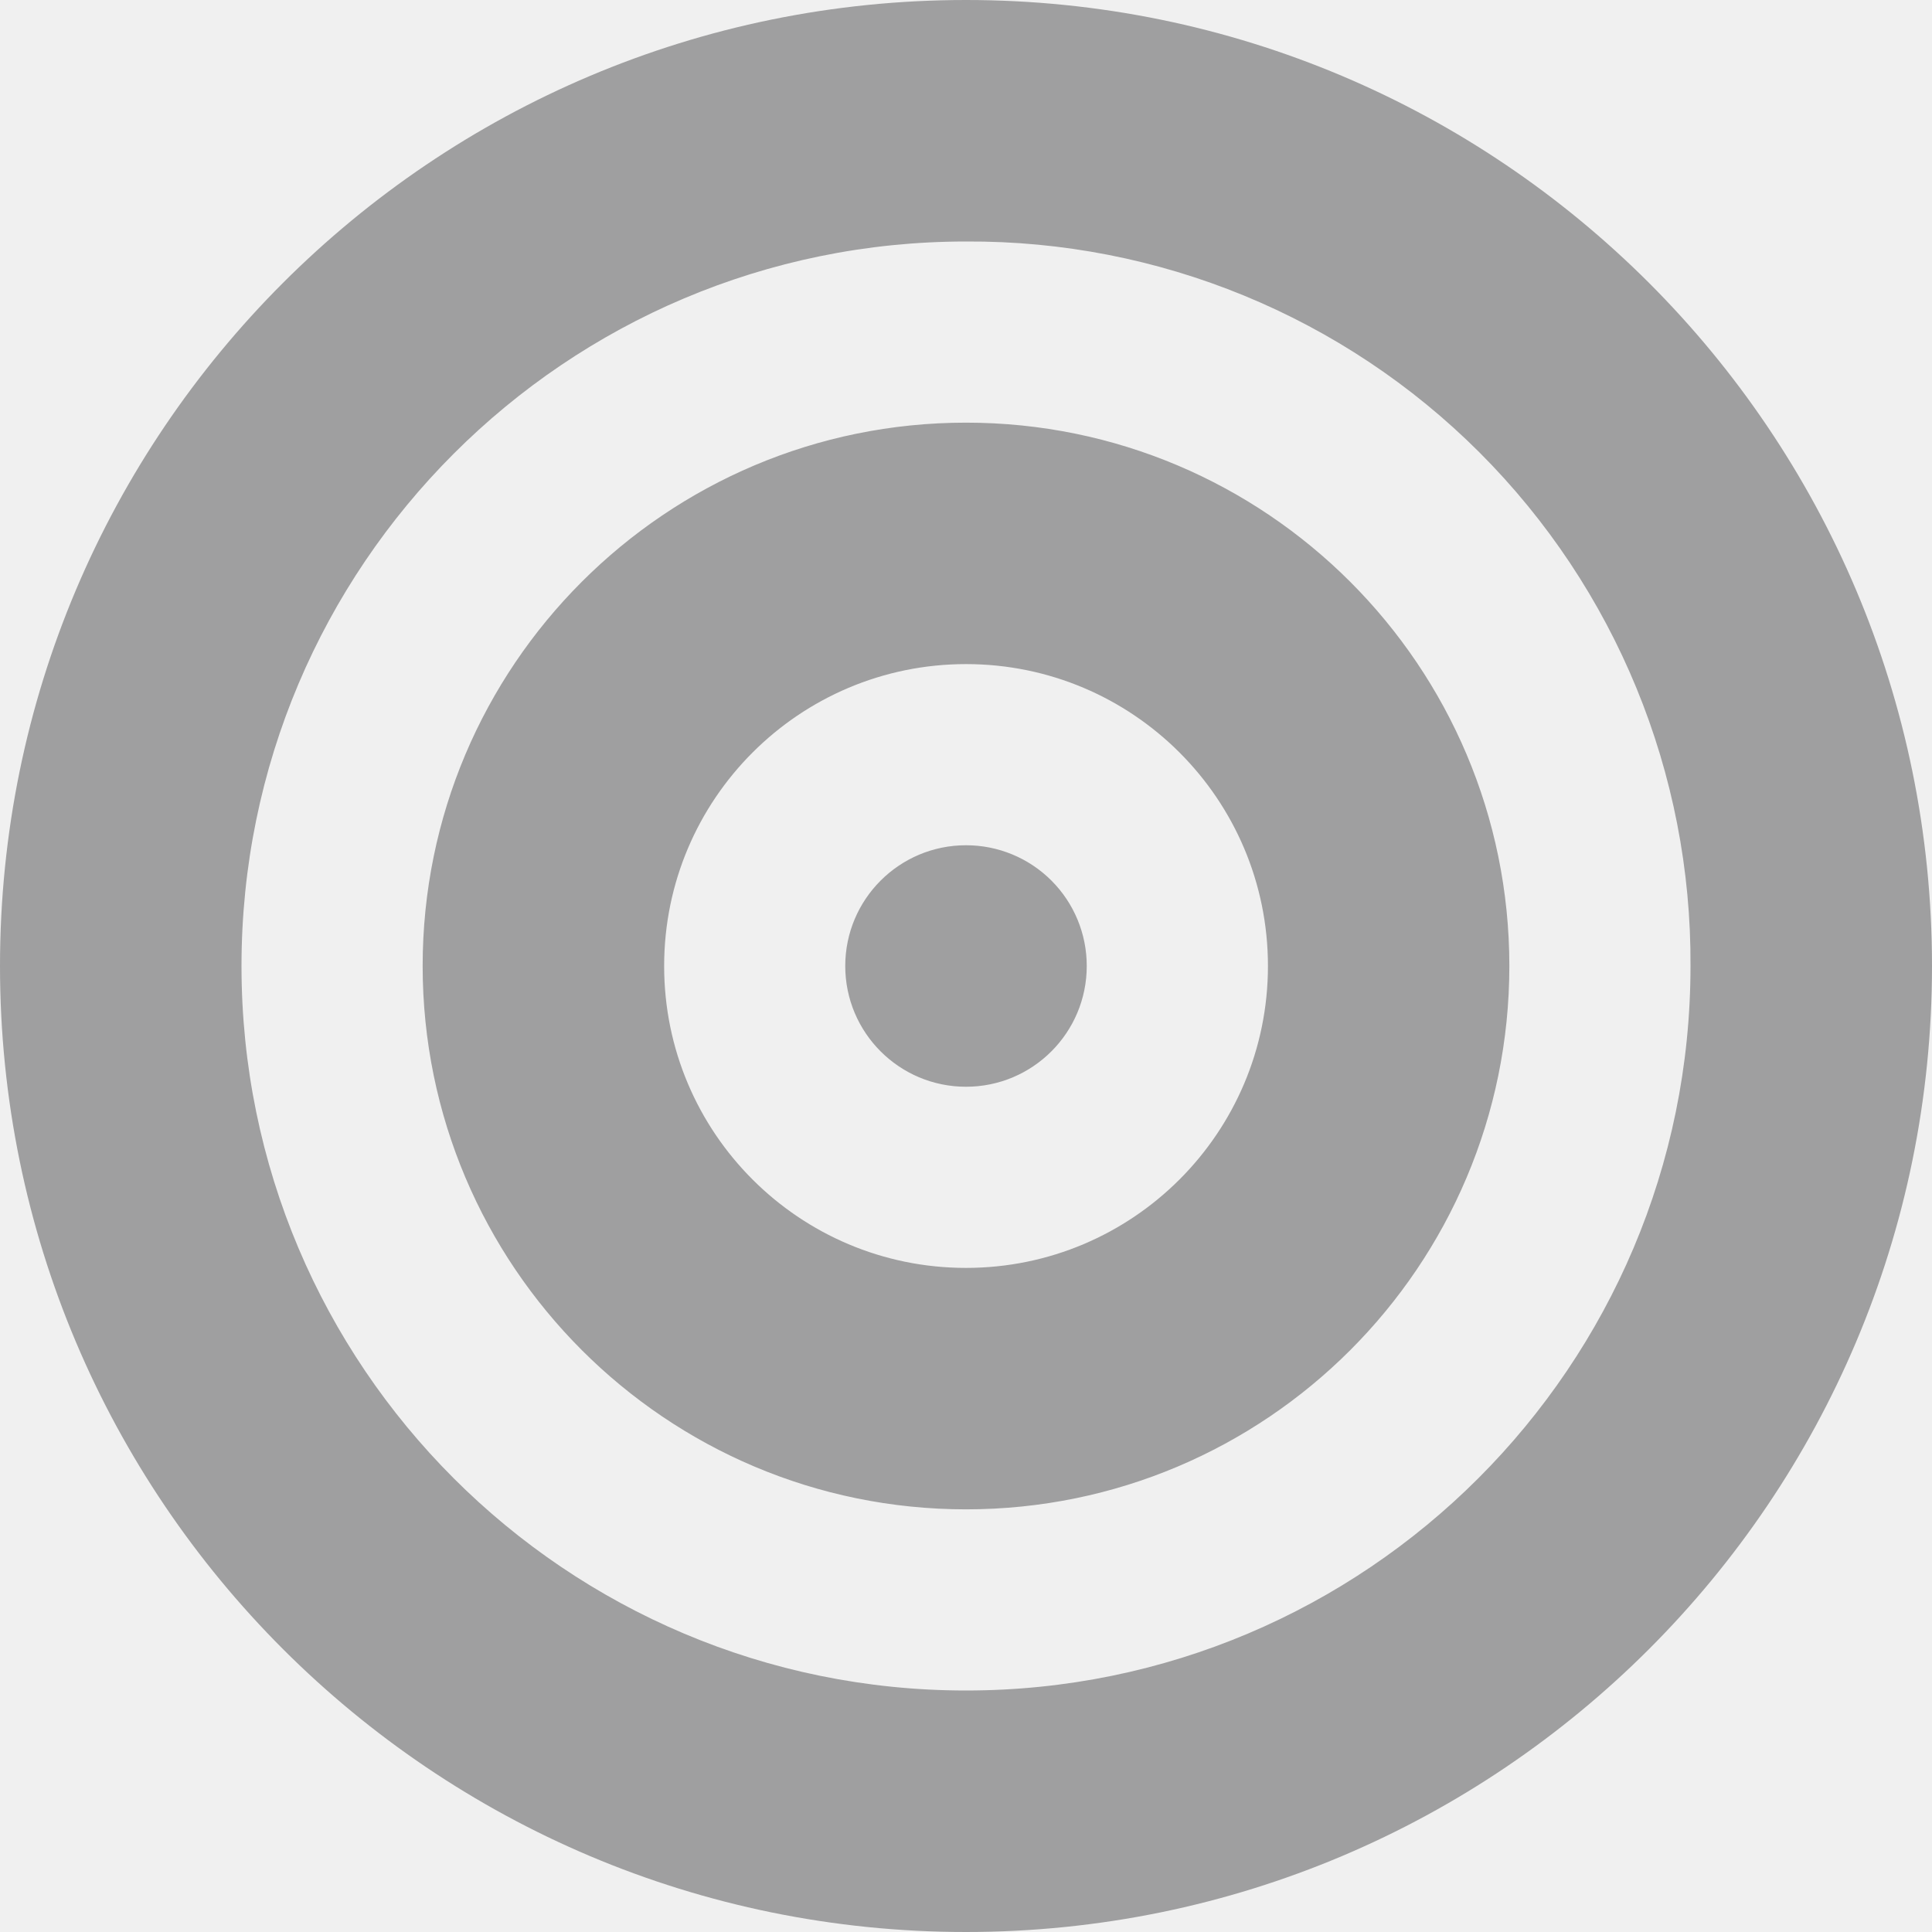
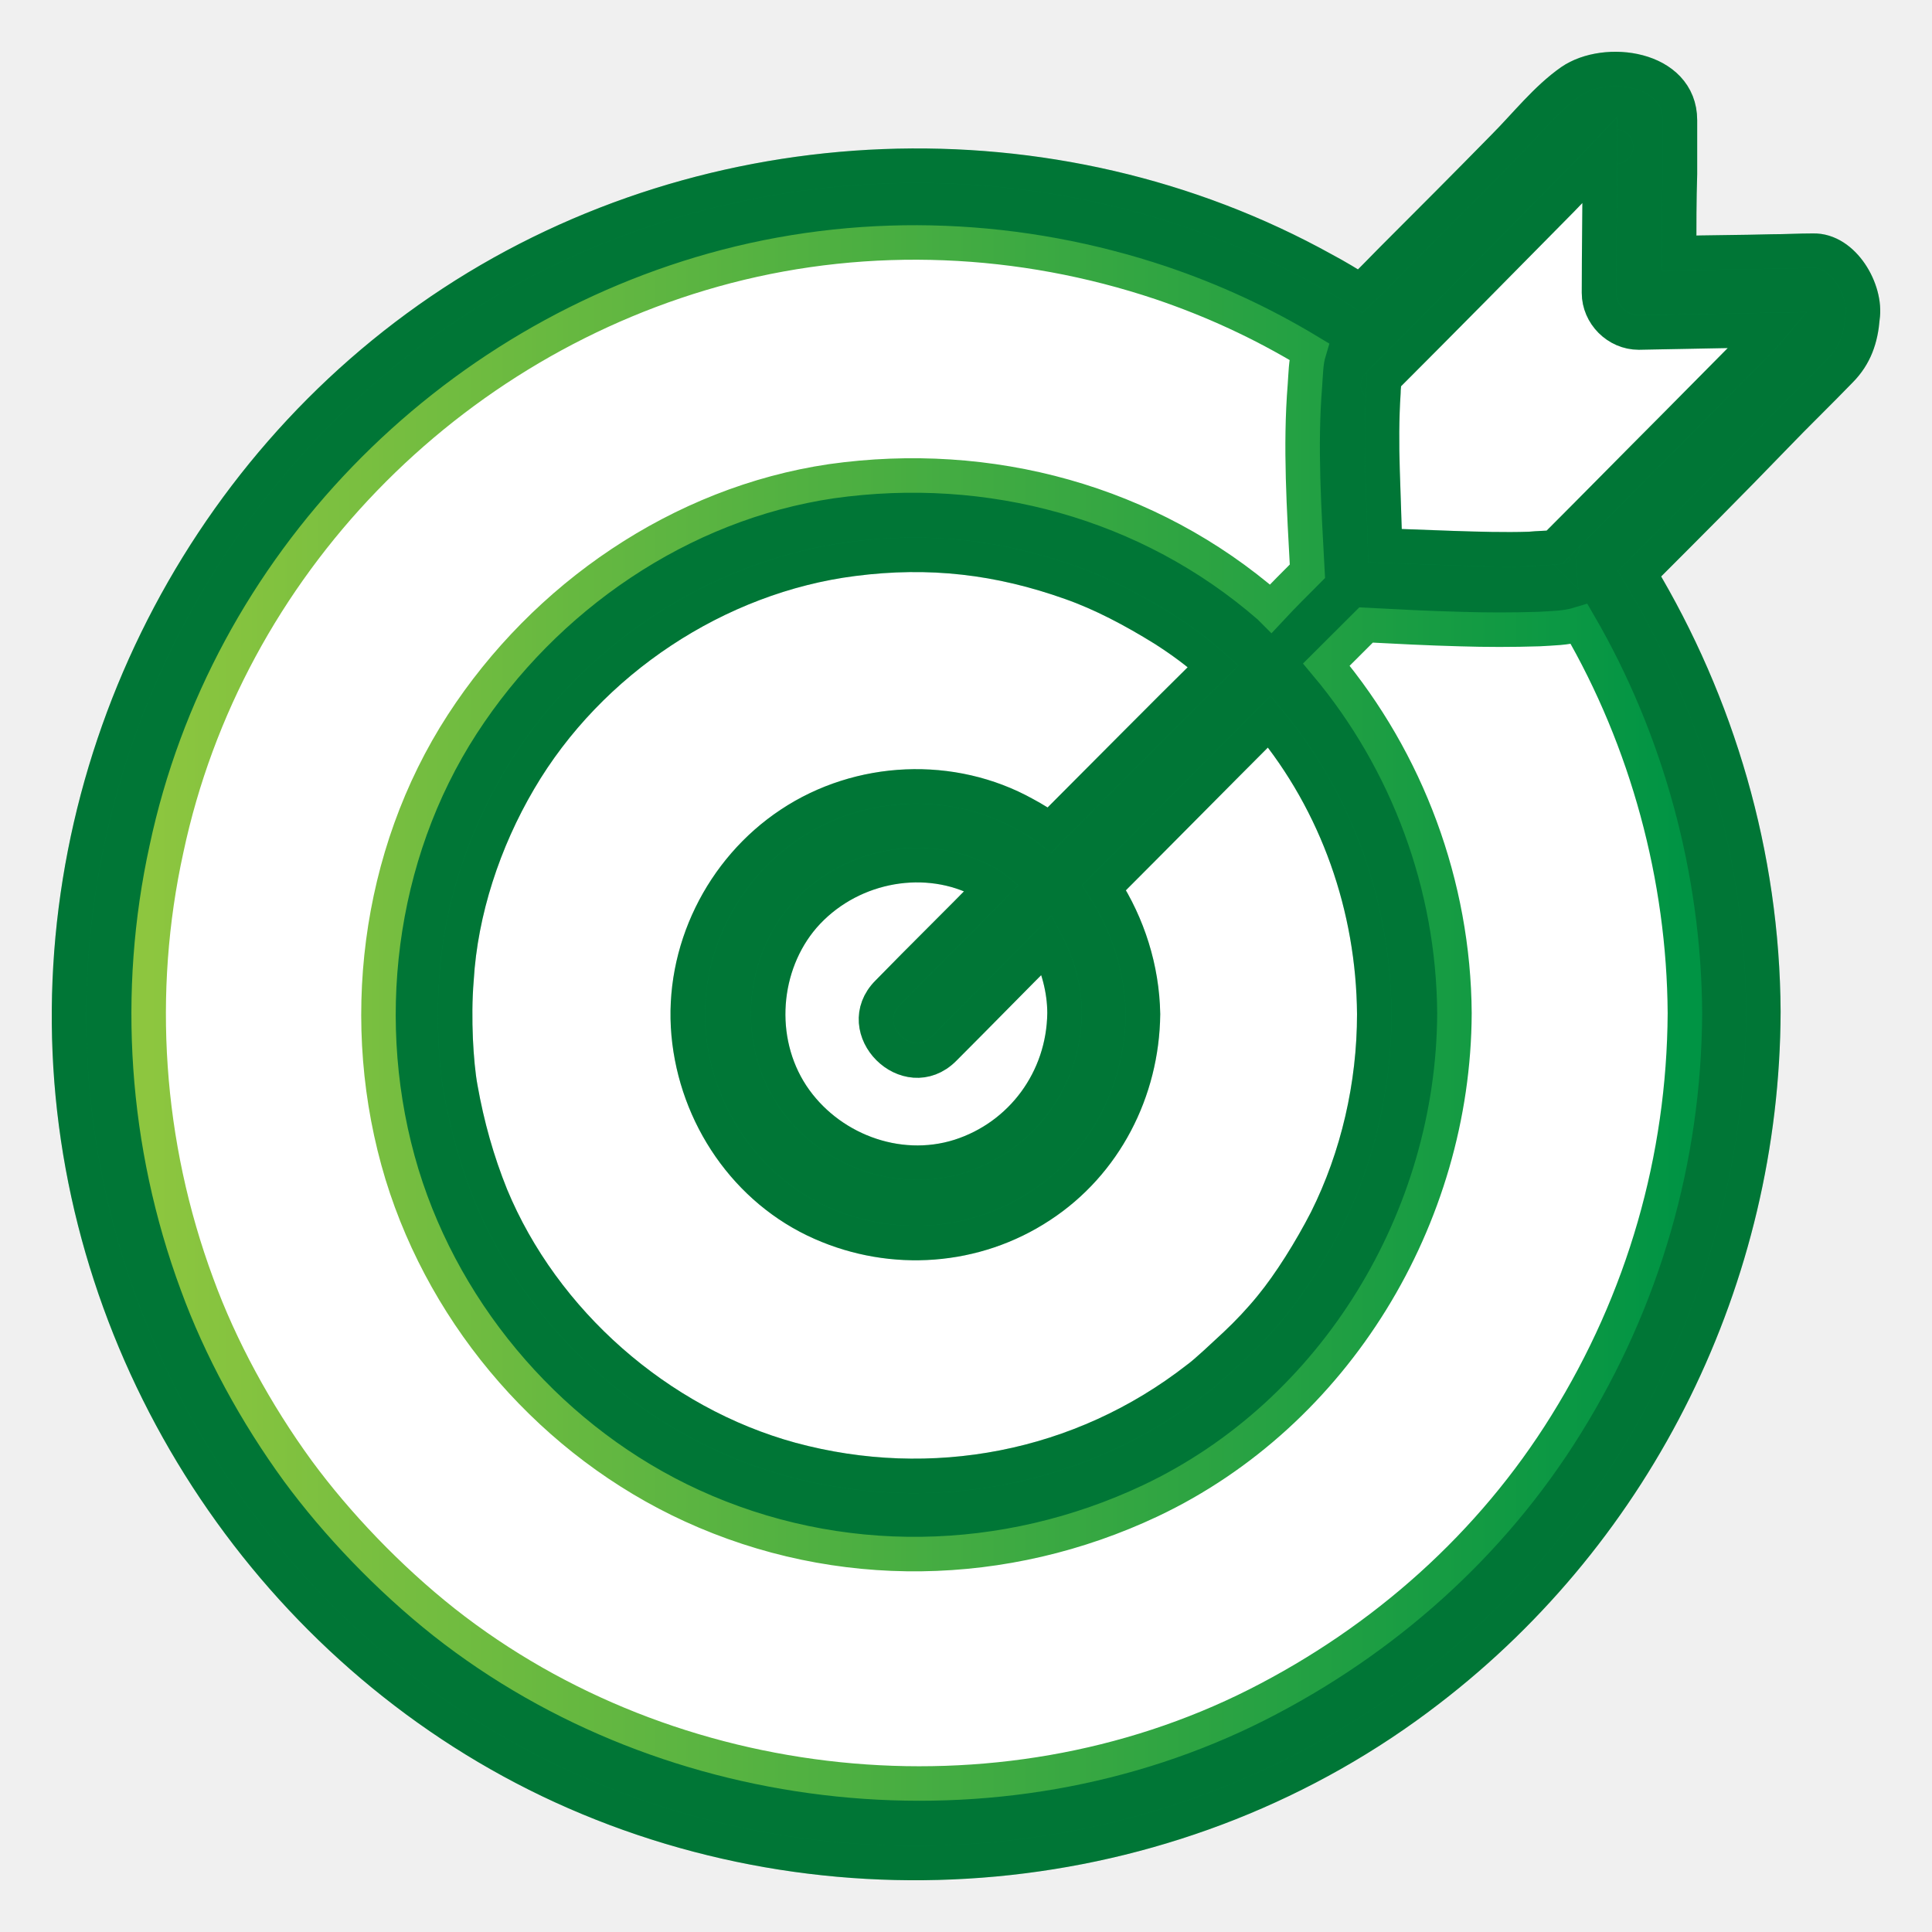
- <svg xmlns="http://www.w3.org/2000/svg" width="38" height="38" viewBox="0 0 38 38">
-   <path d="M21.375,19A2.375,2.375,0,1,1,19,16.625,2.372,2.372,0,0,1,21.375,19ZM8.313,19A10.687,10.687,0,1,1,19,29.687,10.69,10.69,0,0,1,8.313,19ZM19,24.938A5.938,5.938,0,1,0,13.063,19,5.936,5.936,0,0,0,19,24.938ZM38,19A19,19,0,1,1,19,0,19,19,0,0,1,38,19ZM19,4.75A14.25,14.25,0,1,0,33.25,19,14.169,14.169,0,0,0,19,4.75Z" fill="#9F9FA0" />
+ <svg xmlns="http://www.w3.org/2000/svg" width="28" height="28" viewBox="0 0 28 28" fill="none">
+   <path d="M26.275 3.633C26.071 3.633 25.88 3.645 25.676 3.645C25.233 3.657 24.778 3.657 24.335 3.669C24.335 3.286 24.335 2.903 24.347 2.52C24.347 2.256 24.347 2.005 24.347 1.742C24.347 0.975 23.27 0.832 22.767 1.179C22.408 1.43 22.108 1.813 21.797 2.125C21.258 2.675 20.72 3.214 20.169 3.765C20.013 3.921 19.869 4.076 19.714 4.22C19.546 4.112 19.367 4.005 19.187 3.909C15.26 1.73 10.303 1.933 6.556 4.388C2.833 6.83 0.689 11.225 1.037 15.667C1.384 20.074 4.149 24.061 8.148 25.893C12.231 27.761 17.14 27.246 20.707 24.492C23.748 22.157 25.544 18.505 25.556 14.661C25.544 12.398 24.898 10.207 23.761 8.315C24.419 7.657 25.078 6.998 25.724 6.328C26.035 6.004 26.358 5.693 26.67 5.37C26.885 5.154 26.969 4.903 26.993 4.603C27.053 4.208 26.718 3.621 26.275 3.633ZM23.401 2.125C23.437 2.125 23.425 2.125 23.401 2.125V2.125ZM23.401 2.125H23.389C23.389 2.125 23.389 2.125 23.377 2.125C23.389 2.125 23.401 2.125 23.401 2.125ZM15.428 14.685C15.416 15.643 14.805 16.47 13.907 16.757C12.997 17.044 11.992 16.649 11.477 15.871C10.95 15.069 11.046 13.979 11.644 13.284C12.279 12.554 13.344 12.338 14.171 12.734C14.242 12.77 14.326 12.805 14.386 12.853C13.883 13.368 13.368 13.871 12.866 14.386C12.339 14.913 13.153 15.727 13.68 15.2C14.182 14.697 14.673 14.194 15.176 13.691C15.332 13.991 15.428 14.338 15.428 14.685ZM15.212 12.027C15.104 11.943 14.985 11.871 14.853 11.8C13.799 11.213 12.458 11.273 11.453 11.943C10.459 12.602 9.872 13.787 9.98 14.985C10.088 16.17 10.818 17.248 11.908 17.727C12.937 18.182 14.135 18.098 15.08 17.475C16.014 16.865 16.553 15.811 16.565 14.697C16.553 14.039 16.349 13.404 16.002 12.865C16.804 12.063 17.595 11.261 18.397 10.459C19.378 11.644 19.905 13.153 19.917 14.697C19.917 15.727 19.678 16.769 19.223 17.679C18.995 18.122 18.696 18.601 18.421 18.936C18.265 19.128 18.085 19.319 17.906 19.487C17.738 19.643 17.487 19.882 17.355 19.978C15.667 21.295 13.5 21.702 11.465 21.151C9.537 20.624 7.873 19.152 7.119 17.332C6.915 16.829 6.771 16.314 6.676 15.775C6.64 15.583 6.616 15.32 6.604 15.069C6.592 14.781 6.592 14.482 6.616 14.194C6.676 13.201 7.011 12.183 7.526 11.309C8.543 9.572 10.399 8.351 12.363 8.1C13.476 7.956 14.482 8.076 15.523 8.447C15.966 8.603 16.421 8.842 16.864 9.117C17.128 9.285 17.355 9.453 17.583 9.656C16.804 10.423 16.014 11.225 15.212 12.027ZM19.989 5.561C20.001 5.549 20.001 5.549 20.013 5.537C19.977 5.597 19.953 5.597 19.989 5.561ZM22.695 20.648C21.617 22.385 20.061 23.774 18.217 24.707C14.47 26.599 9.717 26.096 6.436 23.51C5.634 22.875 4.88 22.085 4.317 21.319C3.706 20.481 3.192 19.535 2.856 18.613C2.102 16.577 1.959 14.374 2.413 12.303C3.287 8.195 6.496 4.915 10.531 3.861C12.602 3.322 14.793 3.418 16.828 4.1C17.571 4.352 18.277 4.675 18.971 5.094C18.924 5.25 18.924 5.43 18.912 5.585C18.84 6.471 18.9 7.381 18.948 8.279C18.768 8.459 18.588 8.639 18.421 8.818C18.409 8.806 18.409 8.806 18.397 8.794C16.649 7.273 14.338 6.651 12.051 6.974C9.86 7.297 7.897 8.65 6.7 10.495C5.466 12.398 5.167 14.853 5.826 17.02C6.472 19.128 8.041 20.912 10.028 21.822C12.147 22.792 14.566 22.744 16.673 21.75C19.355 20.481 21.067 17.643 21.079 14.685C21.067 12.829 20.396 11.033 19.223 9.632C19.415 9.441 19.606 9.249 19.798 9.058C20.253 9.082 20.707 9.105 21.162 9.117C21.546 9.129 21.917 9.129 22.3 9.117C22.491 9.105 22.695 9.105 22.887 9.046C23.868 10.734 24.407 12.71 24.419 14.685C24.407 16.793 23.82 18.84 22.695 20.648ZM22.587 7.932C22.647 7.908 22.647 7.908 22.635 7.92C22.635 7.92 22.623 7.92 22.623 7.932C22.611 7.92 22.599 7.92 22.587 7.932C22.587 7.92 22.587 7.92 22.587 7.932ZM25.461 4.974L24.275 6.172C23.689 6.759 23.114 7.345 22.527 7.932C22.408 7.944 22.288 7.944 22.168 7.956C21.797 7.968 21.426 7.956 21.055 7.944C20.731 7.932 20.408 7.92 20.073 7.908C20.061 7.549 20.049 7.178 20.037 6.818C20.025 6.447 20.025 6.064 20.049 5.693C20.049 5.621 20.061 5.561 20.061 5.489C20.923 4.627 21.773 3.765 22.635 2.891C22.815 2.699 23.006 2.52 23.186 2.328C23.186 2.963 23.174 3.598 23.174 4.244C23.174 4.555 23.437 4.819 23.748 4.819C24.383 4.807 25.006 4.795 25.64 4.783C25.58 4.855 25.52 4.915 25.461 4.974Z" fill="#009444" />
+   <path d="M26.275 3.633C26.071 3.633 25.88 3.645 25.676 3.645C25.233 3.657 24.778 3.657 24.335 3.669C24.335 3.286 24.335 2.903 24.347 2.52C24.347 2.256 24.347 2.005 24.347 1.742C24.347 0.975 23.27 0.832 22.767 1.179C22.408 1.43 22.108 1.813 21.797 2.125C21.258 2.675 20.72 3.214 20.169 3.765C20.013 3.921 19.869 4.076 19.714 4.22C19.546 4.112 19.367 4.005 19.187 3.909C15.26 1.73 10.303 1.933 6.556 4.388C2.833 6.83 0.689 11.225 1.037 15.667C1.384 20.074 4.149 24.061 8.148 25.893C12.231 27.761 17.14 27.246 20.707 24.492C23.748 22.157 25.544 18.505 25.556 14.661C25.544 12.398 24.898 10.207 23.761 8.315C24.419 7.657 25.078 6.998 25.724 6.328C26.035 6.004 26.358 5.693 26.67 5.37C26.885 5.154 26.969 4.903 26.993 4.603C27.053 4.208 26.718 3.621 26.275 3.633ZM23.401 2.125C23.437 2.125 23.425 2.125 23.401 2.125V2.125ZM23.401 2.125H23.389C23.389 2.125 23.389 2.125 23.377 2.125C23.389 2.125 23.401 2.125 23.401 2.125ZM15.428 14.685C15.416 15.643 14.805 16.47 13.907 16.757C12.997 17.044 11.992 16.649 11.477 15.871C10.95 15.069 11.046 13.979 11.644 13.284C12.279 12.554 13.344 12.338 14.171 12.734C14.242 12.77 14.326 12.805 14.386 12.853C13.883 13.368 13.368 13.871 12.866 14.386C12.339 14.913 13.153 15.727 13.68 15.2C14.182 14.697 14.673 14.194 15.176 13.691C15.332 13.991 15.428 14.338 15.428 14.685ZM15.212 12.027C15.104 11.943 14.985 11.871 14.853 11.8C13.799 11.213 12.458 11.273 11.453 11.943C10.459 12.602 9.872 13.787 9.98 14.985C10.088 16.17 10.818 17.248 11.908 17.727C12.937 18.182 14.135 18.098 15.08 17.475C16.014 16.865 16.553 15.811 16.565 14.697C16.553 14.039 16.349 13.404 16.002 12.865C16.804 12.063 17.595 11.261 18.397 10.459C19.378 11.644 19.905 13.153 19.917 14.697C19.917 15.727 19.678 16.769 19.223 17.679C18.995 18.122 18.696 18.601 18.421 18.936C18.265 19.128 18.085 19.319 17.906 19.487C17.738 19.643 17.487 19.882 17.355 19.978C15.667 21.295 13.5 21.702 11.465 21.151C9.537 20.624 7.873 19.152 7.119 17.332C6.915 16.829 6.771 16.314 6.676 15.775C6.64 15.583 6.616 15.32 6.604 15.069C6.592 14.781 6.592 14.482 6.616 14.194C6.676 13.201 7.011 12.183 7.526 11.309C8.543 9.572 10.399 8.351 12.363 8.1C13.476 7.956 14.482 8.076 15.523 8.447C15.966 8.603 16.421 8.842 16.864 9.117C17.128 9.285 17.355 9.453 17.583 9.656C16.804 10.423 16.014 11.225 15.212 12.027ZM19.989 5.561C20.001 5.549 20.001 5.549 20.013 5.537C19.977 5.597 19.953 5.597 19.989 5.561ZM22.695 20.648C21.617 22.385 20.061 23.774 18.217 24.707C14.47 26.599 9.717 26.096 6.436 23.51C5.634 22.875 4.88 22.085 4.317 21.319C3.706 20.481 3.192 19.535 2.856 18.613C2.102 16.577 1.959 14.374 2.413 12.303C3.287 8.195 6.496 4.915 10.531 3.861C12.602 3.322 14.793 3.418 16.828 4.1C17.571 4.352 18.277 4.675 18.971 5.094C18.924 5.25 18.924 5.43 18.912 5.585C18.84 6.471 18.9 7.381 18.948 8.279C18.768 8.459 18.588 8.639 18.421 8.818C18.409 8.806 18.409 8.806 18.397 8.794C16.649 7.273 14.338 6.651 12.051 6.974C9.86 7.297 7.897 8.65 6.7 10.495C5.466 12.398 5.167 14.853 5.826 17.02C6.472 19.128 8.041 20.912 10.028 21.822C12.147 22.792 14.566 22.744 16.673 21.75C19.355 20.481 21.067 17.643 21.079 14.685C21.067 12.829 20.396 11.033 19.223 9.632C19.415 9.441 19.606 9.249 19.798 9.058C20.253 9.082 20.707 9.105 21.162 9.117C21.546 9.129 21.917 9.129 22.3 9.117C22.491 9.105 22.695 9.105 22.887 9.046C23.868 10.734 24.407 12.71 24.419 14.685C24.407 16.793 23.82 18.84 22.695 20.648ZM22.587 7.932C22.647 7.908 22.647 7.908 22.635 7.92C22.635 7.92 22.623 7.92 22.623 7.932C22.611 7.92 22.599 7.92 22.587 7.932C22.587 7.92 22.587 7.92 22.587 7.932ZM25.461 4.974L24.275 6.172C23.689 6.759 23.114 7.345 22.527 7.932C22.408 7.944 22.288 7.944 22.168 7.956C21.797 7.968 21.426 7.956 21.055 7.944C20.731 7.932 20.408 7.92 20.073 7.908C20.061 7.549 20.049 7.178 20.037 6.818C20.025 6.447 20.025 6.064 20.049 5.693C20.049 5.621 20.061 5.561 20.061 5.489C20.923 4.627 21.773 3.765 22.635 2.891C22.815 2.699 23.006 2.52 23.186 2.328C23.186 2.963 23.174 3.598 23.174 4.244C23.174 4.555 23.437 4.819 23.748 4.819C24.383 4.807 25.006 4.795 25.64 4.783C25.58 4.855 25.52 4.915 25.461 4.974Z" fill="black" fill-opacity="0.2" />
+   <path d="M22.587 7.932C22.647 7.908 22.647 7.908 22.635 7.92C22.635 7.92 22.623 7.92 22.623 7.932C22.611 7.92 22.599 7.92 22.587 7.932ZM22.587 7.932C22.587 7.92 22.587 7.92 22.587 7.932ZM26.275 3.633C26.071 3.633 25.88 3.645 25.676 3.645C25.233 3.657 24.778 3.657 24.335 3.669C24.335 3.286 24.335 2.903 24.347 2.52C24.347 2.256 24.347 2.005 24.347 1.742C24.347 0.975 23.27 0.832 22.767 1.179C22.408 1.43 22.108 1.813 21.797 2.125C21.258 2.675 20.72 3.214 20.169 3.765C20.013 3.921 19.869 4.076 19.714 4.22C19.546 4.112 19.367 4.005 19.187 3.909C15.26 1.73 10.303 1.933 6.556 4.388C2.833 6.83 0.689 11.225 1.037 15.667C1.384 20.074 4.149 24.061 8.148 25.893C12.231 27.761 17.14 27.246 20.707 24.492C23.748 22.157 25.544 18.505 25.556 14.661C25.544 12.398 24.898 10.207 23.761 8.315C24.419 7.657 25.078 6.998 25.724 6.328C26.035 6.004 26.358 5.693 26.67 5.37C26.885 5.154 26.969 4.903 26.993 4.603C27.053 4.208 26.718 3.621 26.275 3.633ZM23.401 2.125C23.437 2.125 23.425 2.125 23.401 2.125V2.125ZM23.401 2.125H23.389C23.389 2.125 23.389 2.125 23.377 2.125C23.389 2.125 23.401 2.125 23.401 2.125ZM15.428 14.685C15.416 15.643 14.805 16.47 13.907 16.757C12.997 17.044 11.992 16.649 11.477 15.871C10.95 15.069 11.046 13.979 11.644 13.284C12.279 12.554 13.344 12.338 14.171 12.734C14.242 12.77 14.326 12.805 14.386 12.853C13.883 13.368 13.368 13.871 12.866 14.386C12.339 14.913 13.153 15.727 13.68 15.2C14.182 14.697 14.673 14.194 15.176 13.691C15.332 13.991 15.428 14.338 15.428 14.685ZM15.212 12.027C15.104 11.943 14.985 11.871 14.853 11.8C13.799 11.213 12.458 11.273 11.453 11.943C10.459 12.602 9.872 13.787 9.98 14.985C10.088 16.17 10.818 17.248 11.908 17.727C12.937 18.182 14.135 18.098 15.08 17.475C16.014 16.865 16.553 15.811 16.565 14.697C16.553 14.039 16.349 13.404 16.002 12.865C16.804 12.063 17.595 11.261 18.397 10.459C19.378 11.644 19.905 13.153 19.917 14.697C19.917 15.727 19.678 16.769 19.223 17.679C18.995 18.122 18.696 18.601 18.421 18.936C18.265 19.128 18.085 19.319 17.906 19.487C17.738 19.643 17.487 19.882 17.355 19.978C15.667 21.295 13.5 21.702 11.465 21.151C9.537 20.624 7.873 19.152 7.119 17.332C6.915 16.829 6.771 16.314 6.676 15.775C6.64 15.583 6.616 15.32 6.604 15.069C6.592 14.781 6.592 14.482 6.616 14.194C6.676 13.201 7.011 12.183 7.526 11.309C8.543 9.572 10.399 8.351 12.363 8.1C13.476 7.956 14.482 8.076 15.523 8.447C15.966 8.603 16.421 8.842 16.864 9.117C17.128 9.285 17.355 9.453 17.583 9.656C16.804 10.423 16.014 11.225 15.212 12.027ZM19.989 5.561C20.001 5.549 20.001 5.549 20.013 5.537C19.977 5.597 19.953 5.597 19.989 5.561ZM22.695 20.648C21.617 22.385 20.061 23.774 18.217 24.707C14.47 26.599 9.717 26.096 6.436 23.51C5.634 22.875 4.88 22.085 4.317 21.319C3.706 20.481 3.192 19.535 2.856 18.613C2.102 16.577 1.959 14.374 2.413 12.303C3.287 8.195 6.496 4.915 10.531 3.861C12.602 3.322 14.793 3.418 16.828 4.1C17.571 4.352 18.277 4.675 18.971 5.094C18.924 5.25 18.924 5.43 18.912 5.585C18.84 6.471 18.9 7.381 18.948 8.279C18.768 8.459 18.588 8.639 18.421 8.818C18.409 8.806 18.409 8.806 18.397 8.794C16.649 7.273 14.338 6.651 12.051 6.974C9.86 7.297 7.897 8.65 6.7 10.495C5.466 12.398 5.167 14.853 5.826 17.02C6.472 19.128 8.041 20.912 10.028 21.822C12.147 22.792 14.566 22.744 16.673 21.75C19.355 20.481 21.067 17.643 21.079 14.685C21.067 12.829 20.396 11.033 19.223 9.632C19.415 9.441 19.606 9.249 19.798 9.058C20.253 9.082 20.707 9.105 21.162 9.117C21.546 9.129 21.917 9.129 22.3 9.117C22.491 9.105 22.695 9.106 22.887 9.046C23.868 10.734 24.407 12.71 24.419 14.685C24.407 16.793 23.82 18.84 22.695 20.648ZM25.461 4.974L24.275 6.172C23.689 6.759 23.114 7.345 22.527 7.932C22.408 7.944 22.288 7.944 22.168 7.956C21.797 7.968 21.426 7.956 21.055 7.944C20.731 7.932 20.408 7.92 20.073 7.908C20.061 7.549 20.049 7.178 20.037 6.818C20.025 6.447 20.025 6.064 20.049 5.693C20.049 5.621 20.061 5.561 20.061 5.489C20.923 4.627 21.773 3.765 22.635 2.891C22.815 2.699 23.006 2.52 23.186 2.328C23.186 2.963 23.174 3.598 23.174 4.244C23.174 4.555 23.437 4.819 23.748 4.819C24.383 4.807 25.006 4.795 25.64 4.783C25.58 4.855 25.52 4.915 25.461 4.974Z" stroke="#009444" stroke-width="0.5" />
+   <path d="M22.587 7.932C22.647 7.908 22.647 7.908 22.635 7.92C22.635 7.92 22.623 7.92 22.623 7.932C22.611 7.92 22.599 7.92 22.587 7.932ZM22.587 7.932C22.587 7.92 22.587 7.92 22.587 7.932ZM26.275 3.633C26.071 3.633 25.88 3.645 25.676 3.645C25.233 3.657 24.778 3.657 24.335 3.669C24.335 3.286 24.335 2.903 24.347 2.52C24.347 2.256 24.347 2.005 24.347 1.742C24.347 0.975 23.27 0.832 22.767 1.179C22.408 1.43 22.108 1.813 21.797 2.125C21.258 2.675 20.72 3.214 20.169 3.765C20.013 3.921 19.869 4.076 19.714 4.22C19.546 4.112 19.367 4.005 19.187 3.909C15.26 1.73 10.303 1.933 6.556 4.388C2.833 6.83 0.689 11.225 1.037 15.667C1.384 20.074 4.149 24.061 8.148 25.893C12.231 27.761 17.14 27.246 20.707 24.492C23.748 22.157 25.544 18.505 25.556 14.661C25.544 12.398 24.898 10.207 23.761 8.315C24.419 7.657 25.078 6.998 25.724 6.328C26.035 6.004 26.358 5.693 26.67 5.37C26.885 5.154 26.969 4.903 26.993 4.603C27.053 4.208 26.718 3.621 26.275 3.633ZM23.401 2.125C23.437 2.125 23.425 2.125 23.401 2.125V2.125ZM23.401 2.125H23.389C23.389 2.125 23.389 2.125 23.377 2.125C23.389 2.125 23.401 2.125 23.401 2.125ZM15.428 14.685C15.416 15.643 14.805 16.47 13.907 16.757C12.997 17.044 11.992 16.649 11.477 15.871C10.95 15.069 11.046 13.979 11.644 13.284C12.279 12.554 13.344 12.338 14.171 12.734C14.242 12.77 14.326 12.805 14.386 12.853C13.883 13.368 13.368 13.871 12.866 14.386C12.339 14.913 13.153 15.727 13.68 15.2C14.182 14.697 14.673 14.194 15.176 13.691C15.332 13.991 15.428 14.338 15.428 14.685ZM15.212 12.027C15.104 11.943 14.985 11.871 14.853 11.8C13.799 11.213 12.458 11.273 11.453 11.943C10.459 12.602 9.872 13.787 9.98 14.985C10.088 16.17 10.818 17.248 11.908 17.727C12.937 18.182 14.135 18.098 15.08 17.475C16.014 16.865 16.553 15.811 16.565 14.697C16.553 14.039 16.349 13.404 16.002 12.865C16.804 12.063 17.595 11.261 18.397 10.459C19.378 11.644 19.905 13.153 19.917 14.697C19.917 15.727 19.678 16.769 19.223 17.679C18.995 18.122 18.696 18.601 18.421 18.936C18.265 19.128 18.085 19.319 17.906 19.487C17.738 19.643 17.487 19.882 17.355 19.978C15.667 21.295 13.5 21.702 11.465 21.151C9.537 20.624 7.873 19.152 7.119 17.332C6.915 16.829 6.771 16.314 6.676 15.775C6.64 15.583 6.616 15.32 6.604 15.069C6.592 14.781 6.592 14.482 6.616 14.194C6.676 13.201 7.011 12.183 7.526 11.309C8.543 9.572 10.399 8.351 12.363 8.1C13.476 7.956 14.482 8.076 15.523 8.447C15.966 8.603 16.421 8.842 16.864 9.117C17.128 9.285 17.355 9.453 17.583 9.656C16.804 10.423 16.014 11.225 15.212 12.027ZM19.989 5.561C20.001 5.549 20.001 5.549 20.013 5.537C19.977 5.597 19.953 5.597 19.989 5.561ZM22.695 20.648C21.617 22.385 20.061 23.774 18.217 24.707C14.47 26.599 9.717 26.096 6.436 23.51C5.634 22.875 4.88 22.085 4.317 21.319C3.706 20.481 3.192 19.535 2.856 18.613C2.102 16.577 1.959 14.374 2.413 12.303C3.287 8.195 6.496 4.915 10.531 3.861C12.602 3.322 14.793 3.418 16.828 4.1C17.571 4.352 18.277 4.675 18.971 5.094C18.924 5.25 18.924 5.43 18.912 5.585C18.84 6.471 18.9 7.381 18.948 8.279C18.768 8.459 18.588 8.639 18.421 8.818C18.409 8.806 18.409 8.806 18.397 8.794C16.649 7.273 14.338 6.651 12.051 6.974C9.86 7.297 7.897 8.65 6.7 10.495C5.466 12.398 5.167 14.853 5.826 17.02C6.472 19.128 8.041 20.912 10.028 21.822C12.147 22.792 14.566 22.744 16.673 21.75C19.355 20.481 21.067 17.643 21.079 14.685C21.067 12.829 20.396 11.033 19.223 9.632C19.415 9.441 19.606 9.249 19.798 9.058C20.253 9.082 20.707 9.105 21.162 9.117C21.546 9.129 21.917 9.129 22.3 9.117C22.491 9.105 22.695 9.106 22.887 9.046C23.868 10.734 24.407 12.71 24.419 14.685C24.407 16.793 23.82 18.84 22.695 20.648ZM25.461 4.974L24.275 6.172C23.689 6.759 23.114 7.345 22.527 7.932C22.408 7.944 22.288 7.944 22.168 7.956C21.797 7.968 21.426 7.956 21.055 7.944C20.731 7.932 20.408 7.92 20.073 7.908C20.061 7.549 20.049 7.178 20.037 6.818C20.025 6.447 20.025 6.064 20.049 5.693C20.049 5.621 20.061 5.561 20.061 5.489C20.923 4.627 21.773 3.765 22.635 2.891C22.815 2.699 23.006 2.52 23.186 2.328C23.186 2.963 23.174 3.598 23.174 4.244C23.174 4.555 23.437 4.819 23.748 4.819C24.383 4.807 25.006 4.795 25.64 4.783C25.58 4.855 25.52 4.915 25.461 4.974Z" stroke="black" stroke-opacity="0.2" stroke-width="0.5" />
+   <path d="M25.461 4.974L24.275 6.172C23.689 6.759 23.114 7.345 22.527 7.932C22.408 7.944 22.288 7.944 22.168 7.956C21.797 7.968 21.426 7.956 21.055 7.944C20.732 7.932 20.408 7.92 20.073 7.908C20.061 7.549 20.049 7.178 20.037 6.818C20.025 6.447 20.025 6.064 20.049 5.693C20.049 5.621 20.061 5.561 20.061 5.489C20.923 4.627 21.773 3.765 22.635 2.891C22.815 2.699 23.006 2.52 23.186 2.328C23.186 2.963 23.174 3.597 23.174 4.244C23.174 4.555 23.437 4.819 23.749 4.819C24.383 4.807 25.006 4.795 25.64 4.783C25.58 4.855 25.521 4.915 25.461 4.974Z" fill="white" />
+   <path d="M25.461 4.974L24.275 6.172C23.689 6.759 23.114 7.345 22.527 7.932C22.408 7.944 22.288 7.944 22.168 7.956C21.797 7.968 21.426 7.956 21.055 7.944C20.732 7.932 20.408 7.92 20.073 7.908C20.061 7.549 20.049 7.178 20.037 6.818C20.025 6.447 20.025 6.064 20.049 5.693C20.049 5.621 20.061 5.561 20.061 5.489C20.923 4.627 21.773 3.765 22.635 2.891C22.815 2.699 23.006 2.52 23.186 2.328C23.186 2.963 23.174 3.597 23.174 4.244C23.174 4.555 23.437 4.819 23.749 4.819C24.383 4.807 25.006 4.795 25.64 4.783C25.58 4.855 25.521 4.915 25.461 4.974Z" stroke="#009444" stroke-width="0.5" />
+   <path d="M25.461 4.974L24.275 6.172C23.689 6.759 23.114 7.345 22.527 7.932C22.408 7.944 22.288 7.944 22.168 7.956C21.797 7.968 21.426 7.956 21.055 7.944C20.732 7.932 20.408 7.92 20.073 7.908C20.061 7.549 20.049 7.178 20.037 6.818C20.025 6.447 20.025 6.064 20.049 5.693C20.049 5.621 20.061 5.561 20.061 5.489C20.923 4.627 21.773 3.765 22.635 2.891C22.815 2.699 23.006 2.52 23.186 2.328C23.186 2.963 23.174 3.597 23.174 4.244C23.174 4.555 23.437 4.819 23.749 4.819C24.383 4.807 25.006 4.795 25.64 4.783C25.58 4.855 25.521 4.915 25.461 4.974Z" stroke="black" stroke-opacity="0.2" stroke-width="0.5" />
+   <path d="M15.428 14.685C15.416 15.643 14.805 16.47 13.907 16.757C12.997 17.044 11.992 16.649 11.477 15.871C10.95 15.069 11.046 13.979 11.644 13.284C12.279 12.554 13.345 12.338 14.171 12.734C14.242 12.77 14.326 12.805 14.386 12.853C13.883 13.368 13.368 13.871 12.866 14.386C12.339 14.913 13.153 15.727 13.68 15.2C14.183 14.697 14.674 14.194 15.176 13.691C15.332 13.991 15.428 14.338 15.428 14.685Z" fill="white" />
+   <path d="M15.428 14.685C15.416 15.643 14.805 16.47 13.907 16.757C12.997 17.044 11.992 16.649 11.477 15.871C10.95 15.069 11.046 13.979 11.644 13.284C12.279 12.554 13.345 12.338 14.171 12.734C14.242 12.77 14.326 12.805 14.386 12.853C13.883 13.368 13.368 13.871 12.866 14.386C12.339 14.913 13.153 15.727 13.68 15.2C14.183 14.697 14.674 14.194 15.176 13.691C15.332 13.991 15.428 14.338 15.428 14.685Z" stroke="#009444" stroke-width="0.5" />
+   <path d="M15.428 14.685C15.416 15.643 14.805 16.47 13.907 16.757C12.997 17.044 11.992 16.649 11.477 15.871C10.95 15.069 11.046 13.979 11.644 13.284C12.279 12.554 13.345 12.338 14.171 12.734C14.242 12.77 14.326 12.805 14.386 12.853C13.883 13.368 13.368 13.871 12.866 14.386C12.339 14.913 13.153 15.727 13.68 15.2C14.183 14.697 14.674 14.194 15.176 13.691C15.332 13.991 15.428 14.338 15.428 14.685Z" stroke="black" stroke-opacity="0.2" stroke-width="0.5" />
+   <path d="M15.212 12.027C15.104 11.943 14.984 11.871 14.853 11.8C13.799 11.213 12.458 11.273 11.452 11.943C10.459 12.602 9.872 13.787 9.98 14.985C10.088 16.17 10.818 17.248 11.907 17.727C12.937 18.182 14.134 18.098 15.08 17.475C16.014 16.865 16.553 15.811 16.565 14.697C16.553 14.039 16.349 13.404 16.002 12.865C16.804 12.063 17.594 11.261 18.396 10.459C19.378 11.644 19.905 13.153 19.917 14.697C19.917 15.727 19.678 16.769 19.223 17.679C18.995 18.122 18.696 18.601 18.421 18.936C18.265 19.128 18.085 19.319 17.906 19.487C17.738 19.642 17.487 19.882 17.355 19.978C15.667 21.295 13.5 21.702 11.464 21.151C9.537 20.624 7.873 19.152 7.118 17.332C6.915 16.829 6.771 16.314 6.675 15.775C6.639 15.583 6.616 15.32 6.604 15.069C6.592 14.781 6.592 14.482 6.616 14.194C6.675 13.201 7.011 12.183 7.525 11.309C8.543 9.572 10.399 8.351 12.362 8.1C13.476 7.956 14.482 8.076 15.523 8.447C15.966 8.603 16.421 8.842 16.864 9.117C17.127 9.285 17.355 9.453 17.582 9.656C16.804 10.423 16.014 11.225 15.212 12.027Z" fill="white" />
+   <path d="M15.212 12.027C15.104 11.943 14.984 11.871 14.853 11.8C13.799 11.213 12.458 11.273 11.452 11.943C10.459 12.602 9.872 13.787 9.98 14.985C10.088 16.17 10.818 17.248 11.907 17.727C12.937 18.182 14.134 18.098 15.08 17.475C16.014 16.865 16.553 15.811 16.565 14.697C16.553 14.039 16.349 13.404 16.002 12.865C16.804 12.063 17.594 11.261 18.396 10.459C19.378 11.644 19.905 13.153 19.917 14.697C19.917 15.727 19.678 16.769 19.223 17.679C18.995 18.122 18.696 18.601 18.421 18.936C18.265 19.128 18.085 19.319 17.906 19.487C17.738 19.642 17.487 19.882 17.355 19.978C15.667 21.295 13.5 21.702 11.464 21.151C9.537 20.624 7.873 19.152 7.118 17.332C6.915 16.829 6.771 16.314 6.675 15.775C6.639 15.583 6.616 15.32 6.604 15.069C6.592 14.781 6.592 14.482 6.616 14.194C6.675 13.201 7.011 12.183 7.525 11.309C8.543 9.572 10.399 8.351 12.362 8.1C13.476 7.956 14.482 8.076 15.523 8.447C15.966 8.603 16.421 8.842 16.864 9.117C17.127 9.285 17.355 9.453 17.582 9.656C16.804 10.423 16.014 11.225 15.212 12.027Z" stroke="#009444" stroke-width="0.5" />
+   <path d="M15.212 12.027C15.104 11.943 14.984 11.871 14.853 11.8C13.799 11.213 12.458 11.273 11.452 11.943C10.459 12.602 9.872 13.787 9.98 14.985C10.088 16.17 10.818 17.248 11.907 17.727C12.937 18.182 14.134 18.098 15.08 17.475C16.014 16.865 16.553 15.811 16.565 14.697C16.553 14.039 16.349 13.404 16.002 12.865C16.804 12.063 17.594 11.261 18.396 10.459C19.378 11.644 19.905 13.153 19.917 14.697C19.917 15.727 19.678 16.769 19.223 17.679C18.995 18.122 18.696 18.601 18.421 18.936C18.265 19.128 18.085 19.319 17.906 19.487C17.738 19.642 17.487 19.882 17.355 19.978C15.667 21.295 13.5 21.702 11.464 21.151C9.537 20.624 7.873 19.152 7.118 17.332C6.915 16.829 6.771 16.314 6.675 15.775C6.639 15.583 6.616 15.32 6.604 15.069C6.592 14.781 6.592 14.482 6.616 14.194C6.675 13.201 7.011 12.183 7.525 11.309C8.543 9.572 10.399 8.351 12.362 8.1C13.476 7.956 14.482 8.076 15.523 8.447C15.966 8.603 16.421 8.842 16.864 9.117C17.127 9.285 17.355 9.453 17.582 9.656C16.804 10.423 16.014 11.225 15.212 12.027Z" stroke="black" stroke-opacity="0.2" stroke-width="0.5" />
+   <path d="M22.695 20.648C21.617 22.385 20.061 23.774 18.217 24.707C14.47 26.599 9.717 26.096 6.436 23.51C5.634 22.875 4.88 22.085 4.317 21.319C3.706 20.481 3.192 19.535 2.856 18.613C2.102 16.577 1.958 14.374 2.413 12.303C3.287 8.195 6.496 4.915 10.531 3.861C12.602 3.322 14.793 3.418 16.828 4.1C17.571 4.352 18.277 4.675 18.971 5.094C18.924 5.25 18.924 5.429 18.912 5.585C18.84 6.471 18.9 7.381 18.948 8.279C18.768 8.459 18.588 8.639 18.421 8.818C18.409 8.806 18.409 8.806 18.397 8.794C16.649 7.273 14.338 6.651 12.051 6.974C9.86 7.297 7.897 8.65 6.7 10.495C5.466 12.398 5.167 14.853 5.826 17.02C6.472 19.128 8.041 20.912 10.028 21.822C12.147 22.792 14.566 22.744 16.673 21.75C19.355 20.481 21.067 17.643 21.079 14.685C21.067 12.829 20.396 11.033 19.223 9.632C19.415 9.441 19.606 9.249 19.798 9.058C20.253 9.082 20.707 9.105 21.162 9.117C21.546 9.129 21.917 9.129 22.3 9.117C22.491 9.105 22.695 9.105 22.887 9.046C23.868 10.734 24.407 12.71 24.419 14.685C24.407 16.793 23.82 18.84 22.695 20.648Z" fill="white" stroke="url(#paint0_linear_1882_1061)" stroke-width="0.5" />
+   <defs>
+     <linearGradient id="paint0_linear_1882_1061" x1="2.155" y1="14.681" x2="24.419" y2="14.681" gradientUnits="userSpaceOnUse">
+       <stop stop-color="#8DC63F" />
+       <stop offset="1" stop-color="#009444" />
+     </linearGradient>
+   </defs>
</svg>
